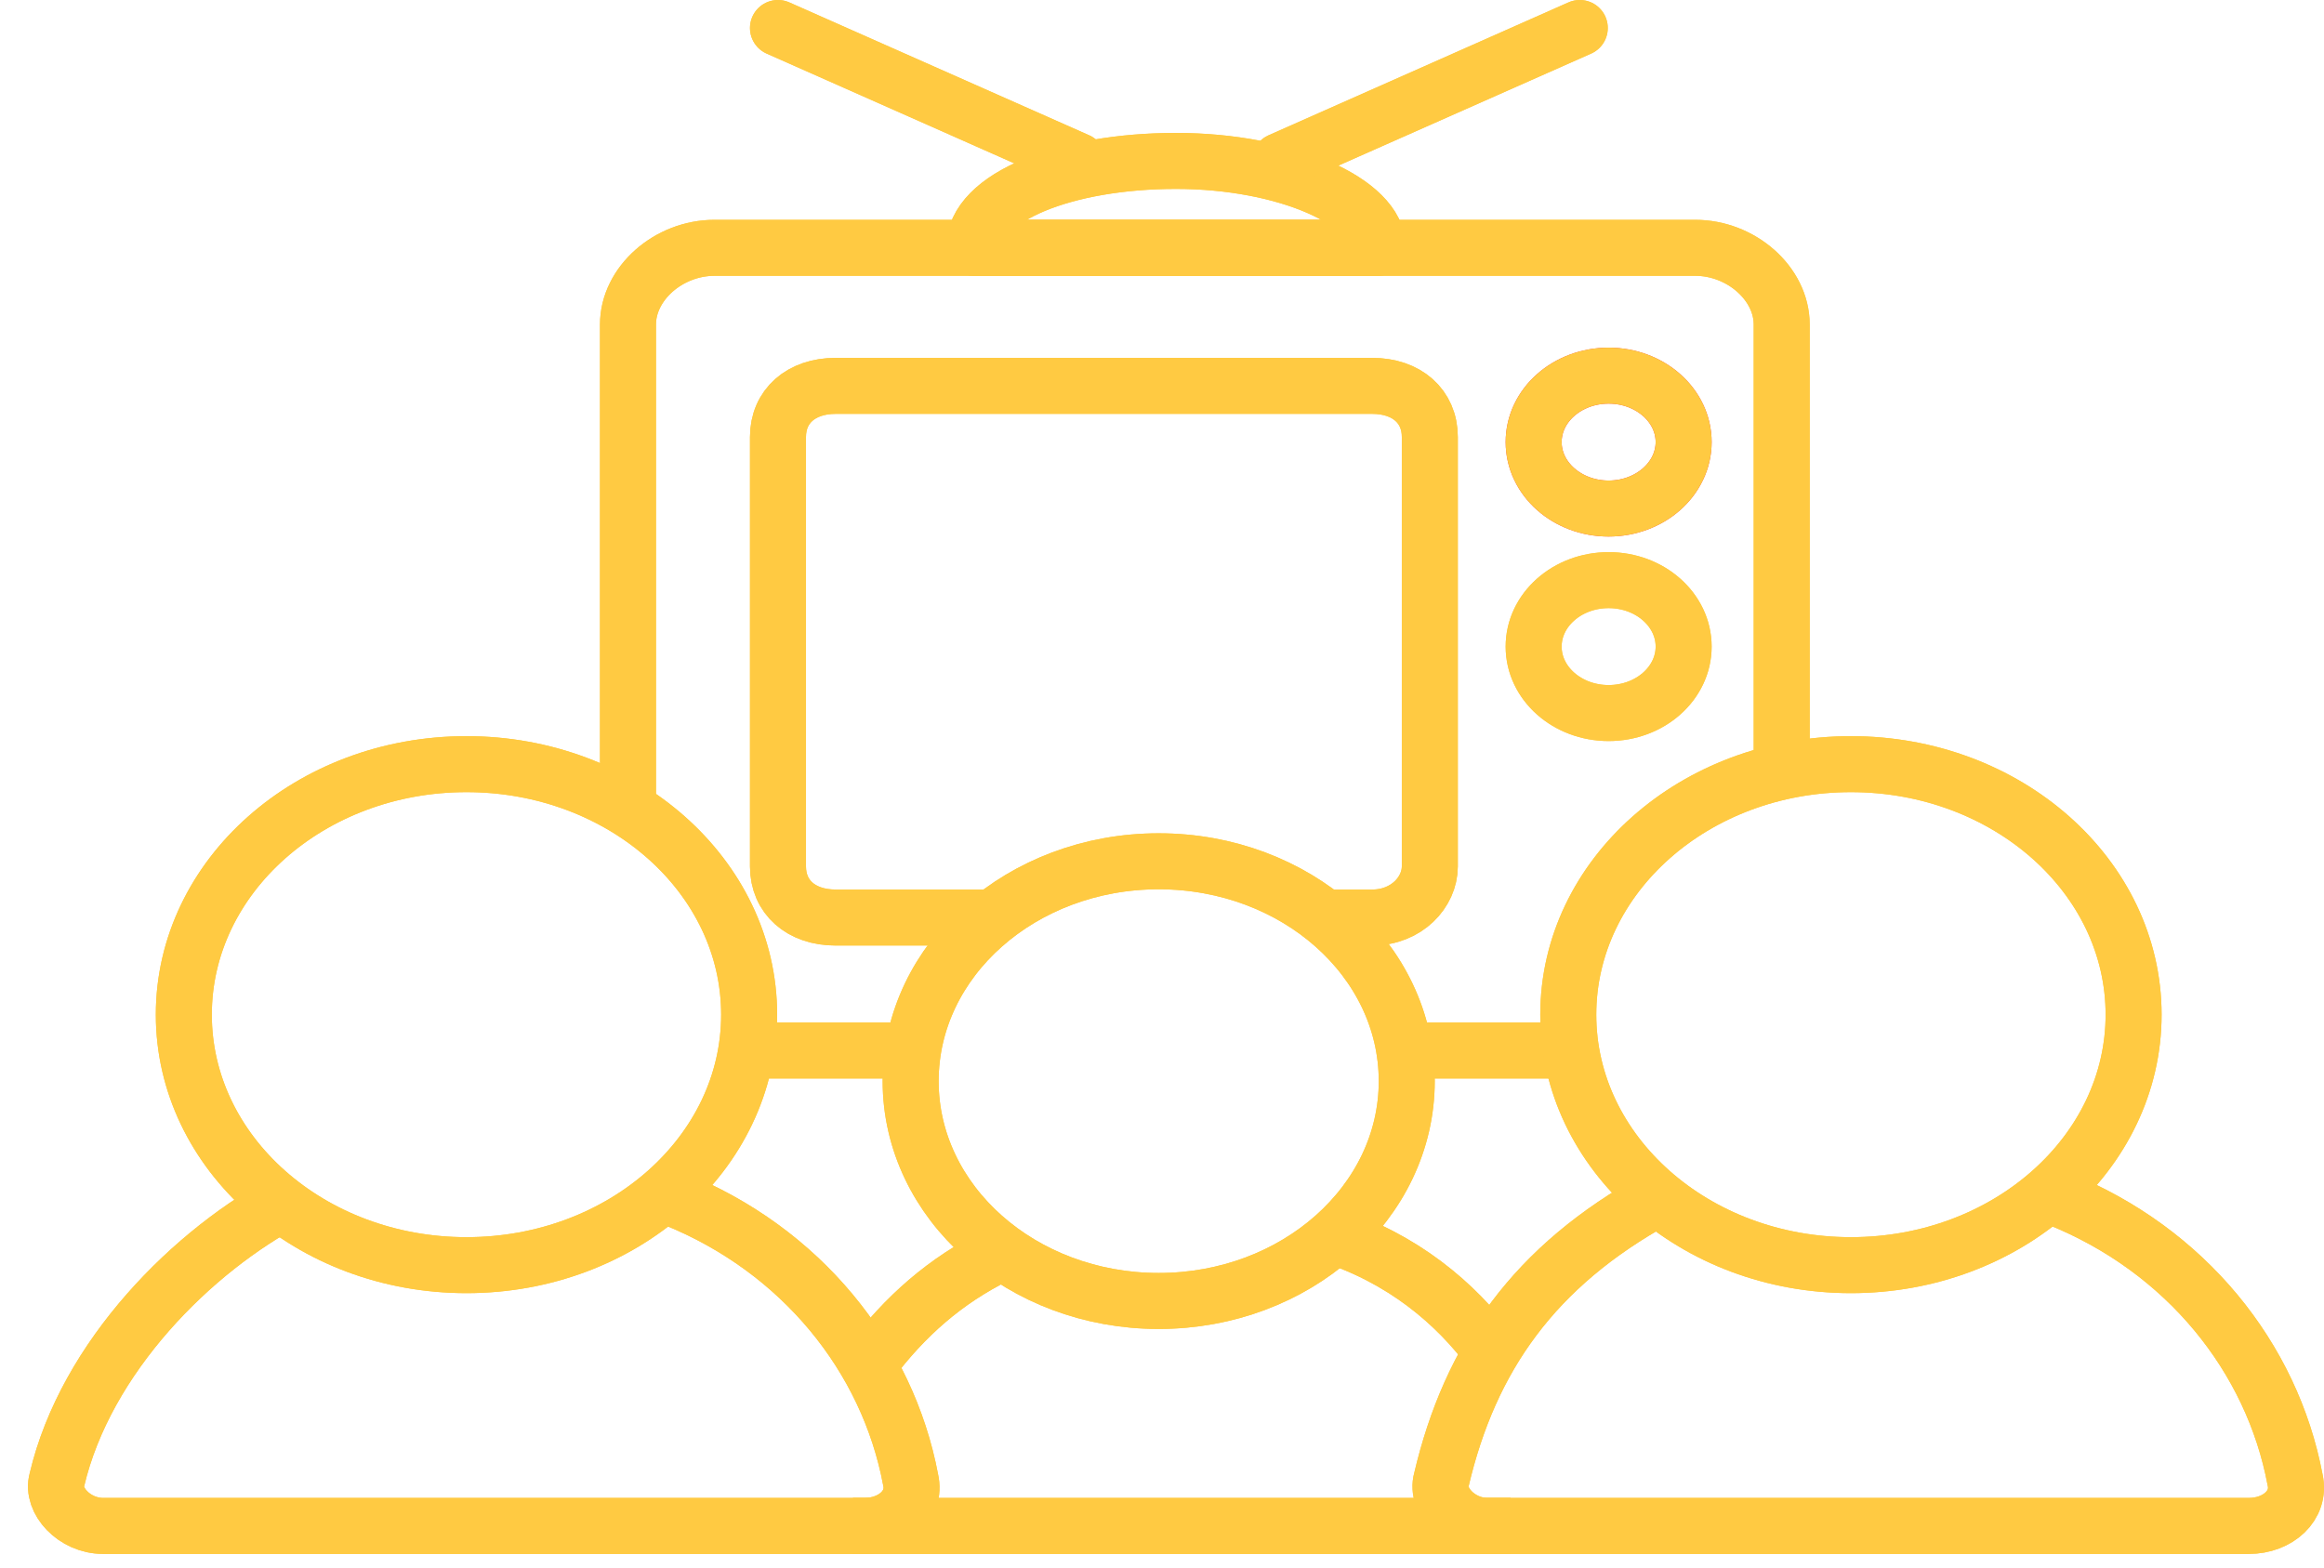
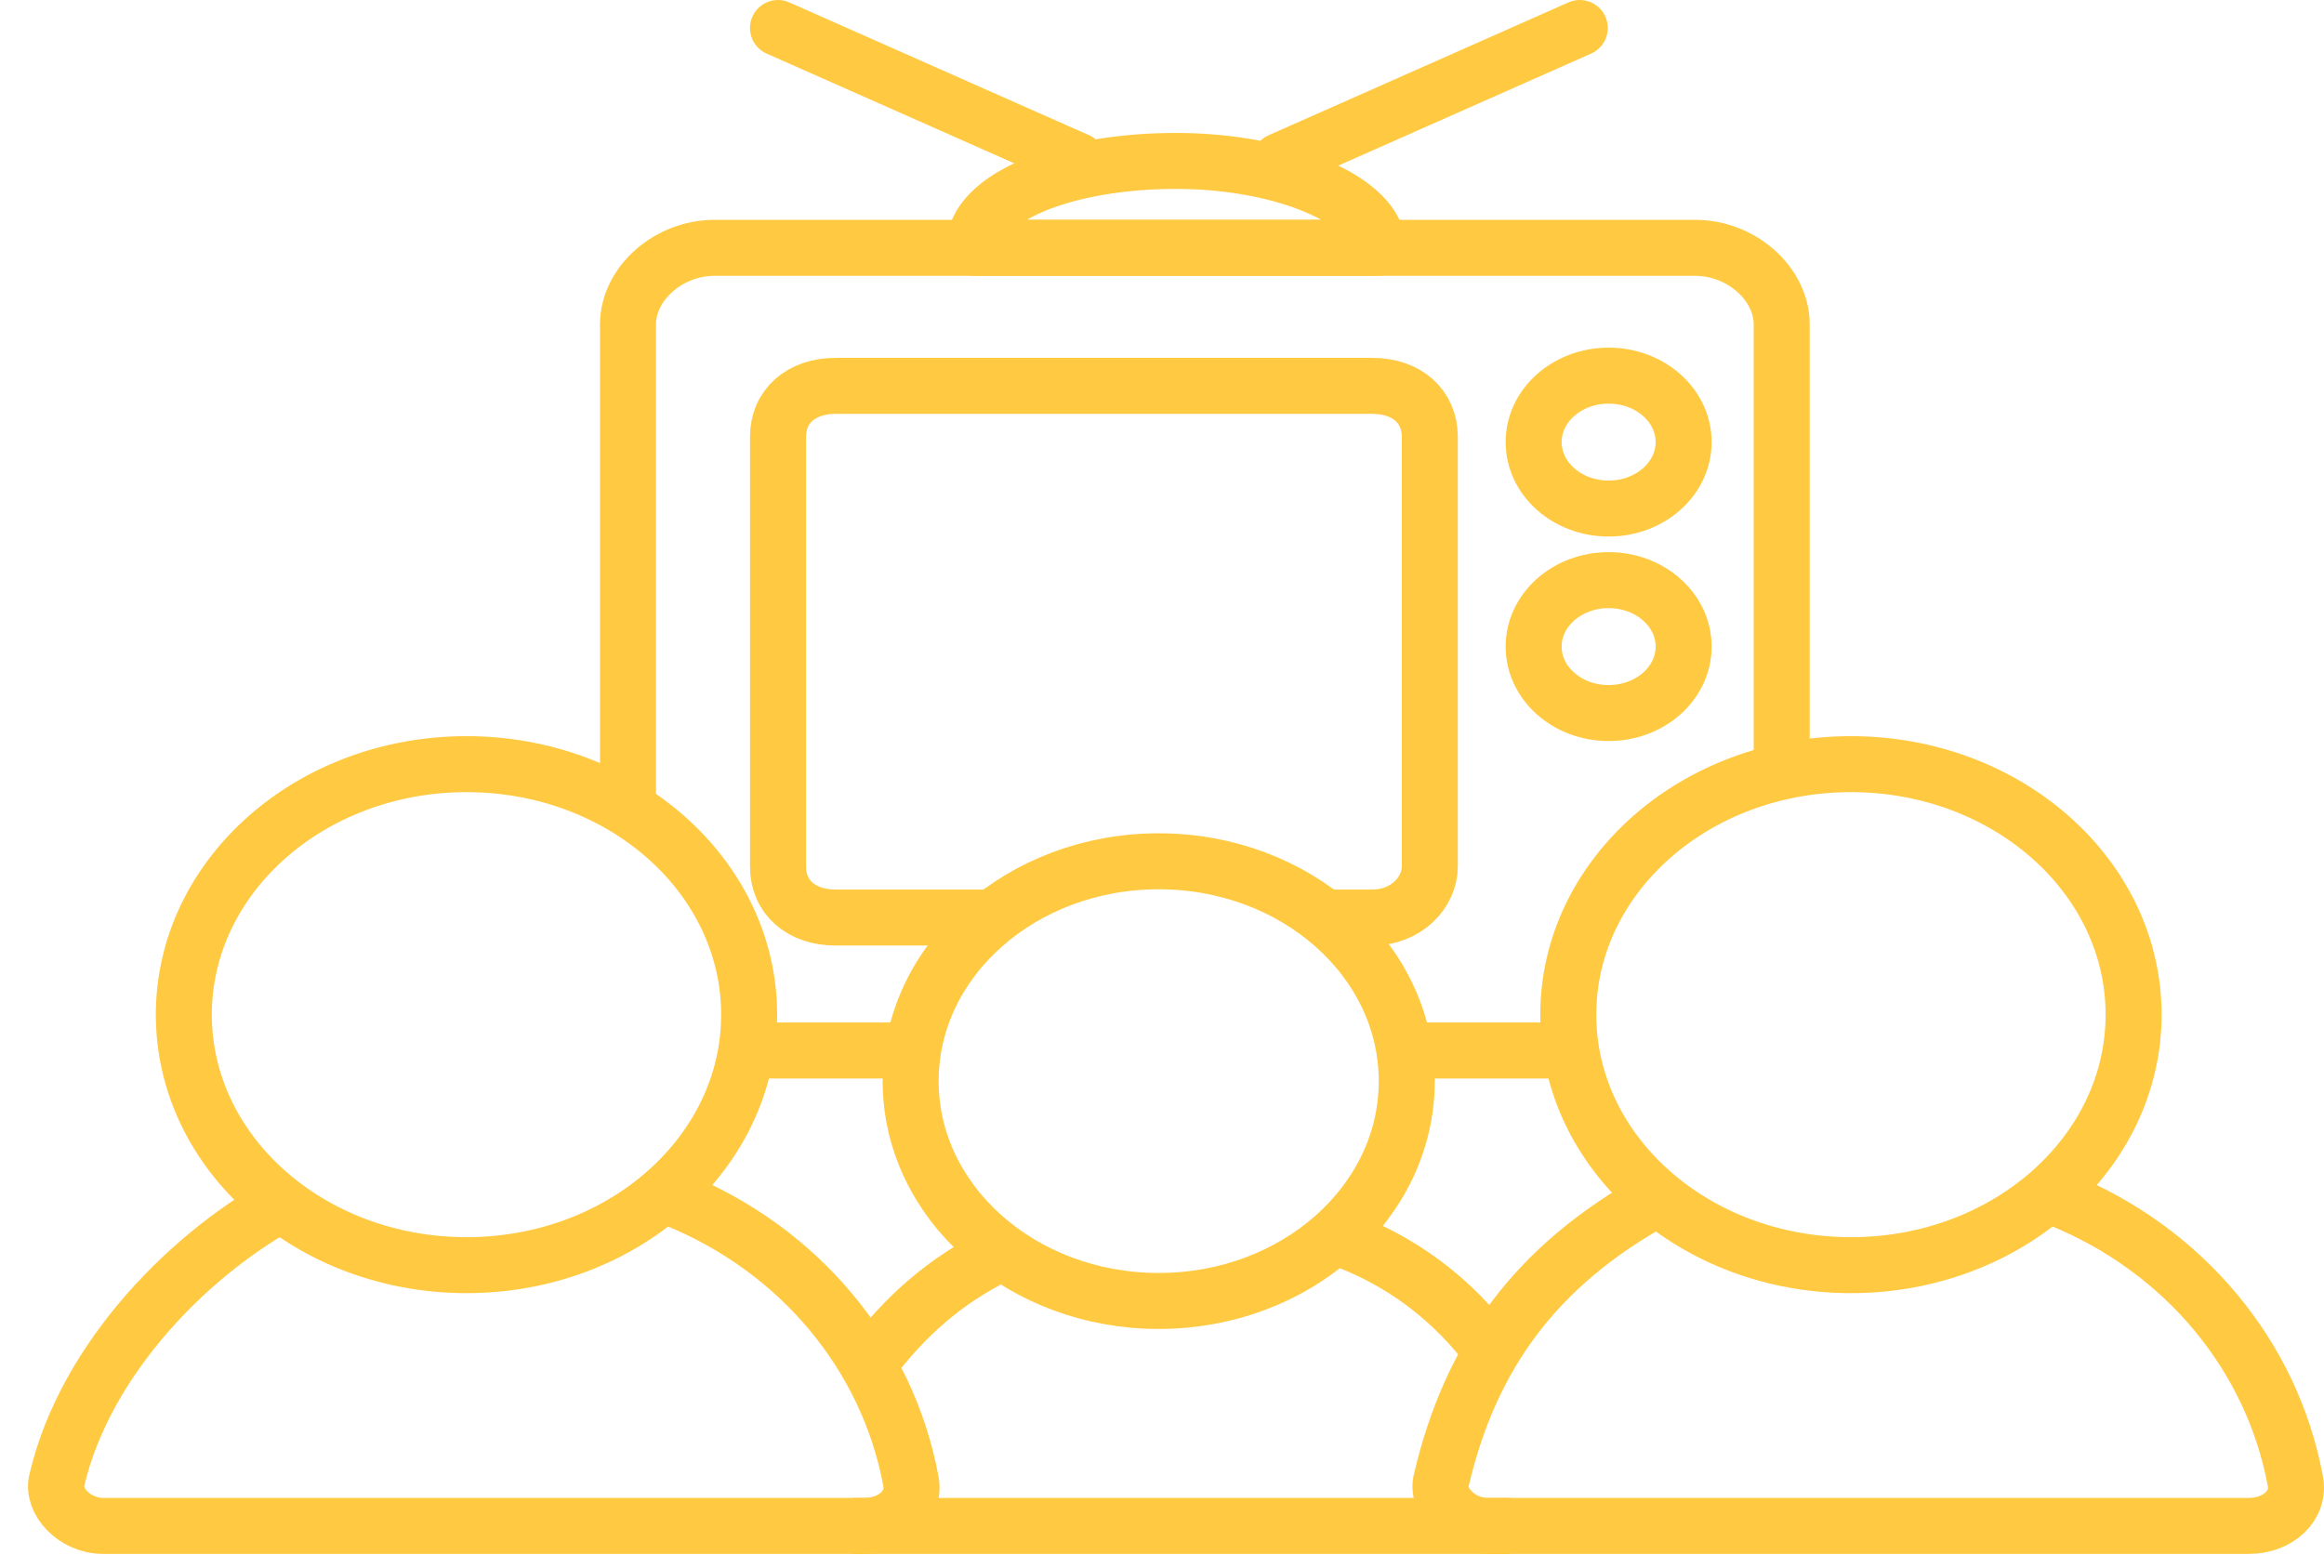
<svg xmlns="http://www.w3.org/2000/svg" viewBox="0 0 83 56" fill="none">
  <path d="M27.135 37.522H32.232M63.632 27.051V11.591C63.632 10.13 62.19 8.852 60.542 8.852H25.518C23.87 8.852 22.428 10.13 22.428 11.591V28.349M55.534 37.522H50.436" stroke="#FFCA42" stroke-width="2" stroke-miterlimit="10" stroke-linecap="round" stroke-linejoin="round" />
-   <path d="M27.135 37.522H32.232M63.632 27.051V11.591C63.632 10.13 62.19 8.852 60.542 8.852H25.518C23.87 8.852 22.428 10.13 22.428 11.591V28.349M55.534 37.522H50.436" stroke="#FFCA42" stroke-width="2" stroke-miterlimit="10" stroke-linecap="round" stroke-linejoin="round" />
-   <path d="M35.145 32.774H29.845C28.609 32.774 27.785 32.044 27.785 30.948V15.609C27.785 14.513 28.609 13.783 29.845 13.783H49.005C50.241 13.783 51.065 14.513 51.065 15.609V30.948C51.065 31.861 50.241 32.774 49.005 32.774H47.524" stroke="#FFCA42" stroke-width="2" stroke-miterlimit="10" stroke-linecap="round" stroke-linejoin="round" />
  <path d="M35.145 32.774H29.845C28.609 32.774 27.785 32.044 27.785 30.948V15.609C27.785 14.513 28.609 13.783 29.845 13.783H49.005C50.241 13.783 51.065 14.513 51.065 15.609V30.948C51.065 31.861 50.241 32.774 49.005 32.774H47.524" stroke="#FFCA42" stroke-width="2" stroke-miterlimit="10" stroke-linecap="round" stroke-linejoin="round" />
  <path d="M49.211 8.852H34.789C34.789 7.026 38.085 5.748 42 5.748C45.914 5.748 49.211 7.209 49.211 8.852Z" stroke="#FFCA42" stroke-width="2" stroke-miterlimit="10" stroke-linecap="round" stroke-linejoin="round" />
-   <path d="M49.211 8.852H34.789C34.789 7.026 38.085 5.748 42 5.748C45.914 5.748 49.211 7.209 49.211 8.852Z" stroke="#FFCA42" stroke-width="2" stroke-miterlimit="10" stroke-linecap="round" stroke-linejoin="round" />
-   <path d="M56.421 1L45.708 5.748" stroke="#FFCA42" stroke-width="2" stroke-miterlimit="10" stroke-linecap="round" stroke-linejoin="round" />
  <path d="M56.421 1L45.708 5.748" stroke="#FFCA42" stroke-width="2" stroke-miterlimit="10" stroke-linecap="round" stroke-linejoin="round" />
  <path d="M27.785 1L38.498 5.748" stroke="#FFCA42" stroke-width="2" stroke-miterlimit="10" stroke-linecap="round" stroke-linejoin="round" />
-   <path d="M27.785 1L38.498 5.748" stroke="#FFCA42" stroke-width="2" stroke-miterlimit="10" stroke-linecap="round" stroke-linejoin="round" />
-   <path d="M57.451 18.165C58.931 18.165 60.13 17.102 60.13 15.791C60.13 14.48 58.931 13.418 57.451 13.418C55.972 13.418 54.773 14.48 54.773 15.791C54.773 17.102 55.972 18.165 57.451 18.165Z" stroke="#F14040" stroke-width="2" stroke-miterlimit="10" stroke-linecap="round" stroke-linejoin="round" />
  <path d="M57.451 18.165C58.931 18.165 60.13 17.102 60.13 15.791C60.13 14.48 58.931 13.418 57.451 13.418C55.972 13.418 54.773 14.48 54.773 15.791C54.773 17.102 55.972 18.165 57.451 18.165Z" stroke="#FFCA42" stroke-width="2" stroke-miterlimit="10" stroke-linecap="round" stroke-linejoin="round" />
  <path d="M57.451 25.47C58.931 25.47 60.13 24.407 60.13 23.096C60.13 21.785 58.931 20.722 57.451 20.722C55.972 20.722 54.773 21.785 54.773 23.096C54.773 24.407 55.972 25.47 57.451 25.47Z" stroke="#FFCA42" stroke-width="2" stroke-miterlimit="10" stroke-linecap="round" stroke-linejoin="round" />
-   <path d="M57.451 25.47C58.931 25.47 60.13 24.407 60.13 23.096C60.13 21.785 58.931 20.722 57.451 20.722C55.972 20.722 54.773 21.785 54.773 23.096C54.773 24.407 55.972 25.47 57.451 25.47Z" stroke="#FFCA42" stroke-width="2" stroke-miterlimit="10" stroke-linecap="round" stroke-linejoin="round" />
-   <path d="M41.382 46.47C46.275 46.47 50.241 42.954 50.241 38.618C50.241 34.281 46.275 30.765 41.382 30.765C36.489 30.765 32.523 34.281 32.523 38.618C32.523 42.954 36.489 46.47 41.382 46.47Z" stroke="#FFCA42" stroke-width="2" stroke-miterlimit="10" />
  <path d="M41.382 46.47C46.275 46.47 50.241 42.954 50.241 38.618C50.241 34.281 46.275 30.765 41.382 30.765C36.489 30.765 32.523 34.281 32.523 38.618C32.523 42.954 36.489 46.47 41.382 46.47Z" stroke="#FFCA42" stroke-width="2" stroke-miterlimit="10" />
  <path d="M16.66 45.191C22.235 45.191 26.755 41.185 26.755 36.243C26.755 31.302 22.235 27.295 16.66 27.295C11.084 27.295 6.565 31.302 6.565 36.243C6.565 41.185 11.084 45.191 16.66 45.191Z" stroke="#FFCA42" stroke-width="2" stroke-miterlimit="10" />
-   <path d="M16.66 45.191C22.235 45.191 26.755 41.185 26.755 36.243C26.755 31.302 22.235 27.295 16.66 27.295C11.084 27.295 6.565 31.302 6.565 36.243C6.565 41.185 11.084 45.191 16.66 45.191Z" stroke="#FFCA42" stroke-width="2" stroke-miterlimit="10" />
-   <path d="M66.105 45.191C71.68 45.191 76.2 41.185 76.2 36.243C76.2 31.302 71.68 27.295 66.105 27.295C60.529 27.295 56.01 31.302 56.01 36.243C56.01 41.185 60.529 45.191 66.105 45.191Z" stroke="#FFCA42" stroke-width="2" stroke-miterlimit="10" />
  <path d="M66.105 45.191C71.68 45.191 76.2 41.185 76.2 36.243C76.2 31.302 71.68 27.295 66.105 27.295C60.529 27.295 56.01 31.302 56.01 36.243C56.01 41.185 60.529 45.191 66.105 45.191Z" stroke="#FFCA42" stroke-width="2" stroke-miterlimit="10" />
  <path d="M31.081 48.662C32.317 47.018 33.759 45.74 35.614 44.827" stroke="#FFCA42" stroke-width="2" stroke-miterlimit="10" />
-   <path d="M31.081 48.662C32.317 47.018 33.759 45.74 35.614 44.827" stroke="#FFCA42" stroke-width="2" stroke-miterlimit="10" />
-   <path d="M53.949 54.505C48.593 54.505 37.673 54.505 32.317 54.505C31.699 54.505 31.081 54.505 30.463 54.505" stroke="#FFCA42" stroke-width="2" stroke-miterlimit="10" />
  <path d="M53.949 54.505C48.593 54.505 37.673 54.505 32.317 54.505C31.699 54.505 31.081 54.505 30.463 54.505" stroke="#FFCA42" stroke-width="2" stroke-miterlimit="10" />
  <path d="M47.975 44.278C50.447 45.191 52.301 46.835 53.537 48.661" stroke="#FFCA42" stroke-width="2" stroke-miterlimit="10" />
-   <path d="M47.975 44.278C50.447 45.191 52.301 46.835 53.537 48.661" stroke="#FFCA42" stroke-width="2" stroke-miterlimit="10" />
-   <path d="M24.076 42.818C28.608 44.644 31.699 48.478 32.523 52.861C32.729 53.774 31.905 54.505 30.875 54.505C25.312 54.505 9.449 54.505 3.68 54.505C2.65 54.505 1.826 53.592 2.032 52.861C3.062 48.478 6.884 44.644 10.386 42.818" stroke="#FFCA42" stroke-width="2" stroke-miterlimit="10" />
  <path d="M24.076 42.818C28.608 44.644 31.699 48.478 32.523 52.861C32.729 53.774 31.905 54.505 30.875 54.505C25.312 54.505 9.449 54.505 3.68 54.505C2.65 54.505 1.826 53.592 2.032 52.861C3.062 48.478 6.884 44.644 10.386 42.818" stroke="#FFCA42" stroke-width="2" stroke-miterlimit="10" />
  <path d="M73.521 42.818C78.054 44.644 81.144 48.478 81.968 52.861C82.174 53.774 81.35 54.505 80.32 54.505C74.757 54.505 58.894 54.505 53.125 54.505C52.095 54.505 51.271 53.592 51.477 52.861C52.507 48.478 54.806 45.219 59.175 42.818" stroke="#FFCA42" stroke-width="2" stroke-miterlimit="10" />
-   <path d="M73.521 42.818C78.054 44.644 81.144 48.478 81.968 52.861C82.174 53.774 81.35 54.505 80.32 54.505C74.757 54.505 58.894 54.505 53.125 54.505C52.095 54.505 51.271 53.592 51.477 52.861C52.507 48.478 54.806 45.219 59.175 42.818" stroke="#FFCA42" stroke-width="2" stroke-miterlimit="10" />
</svg>
